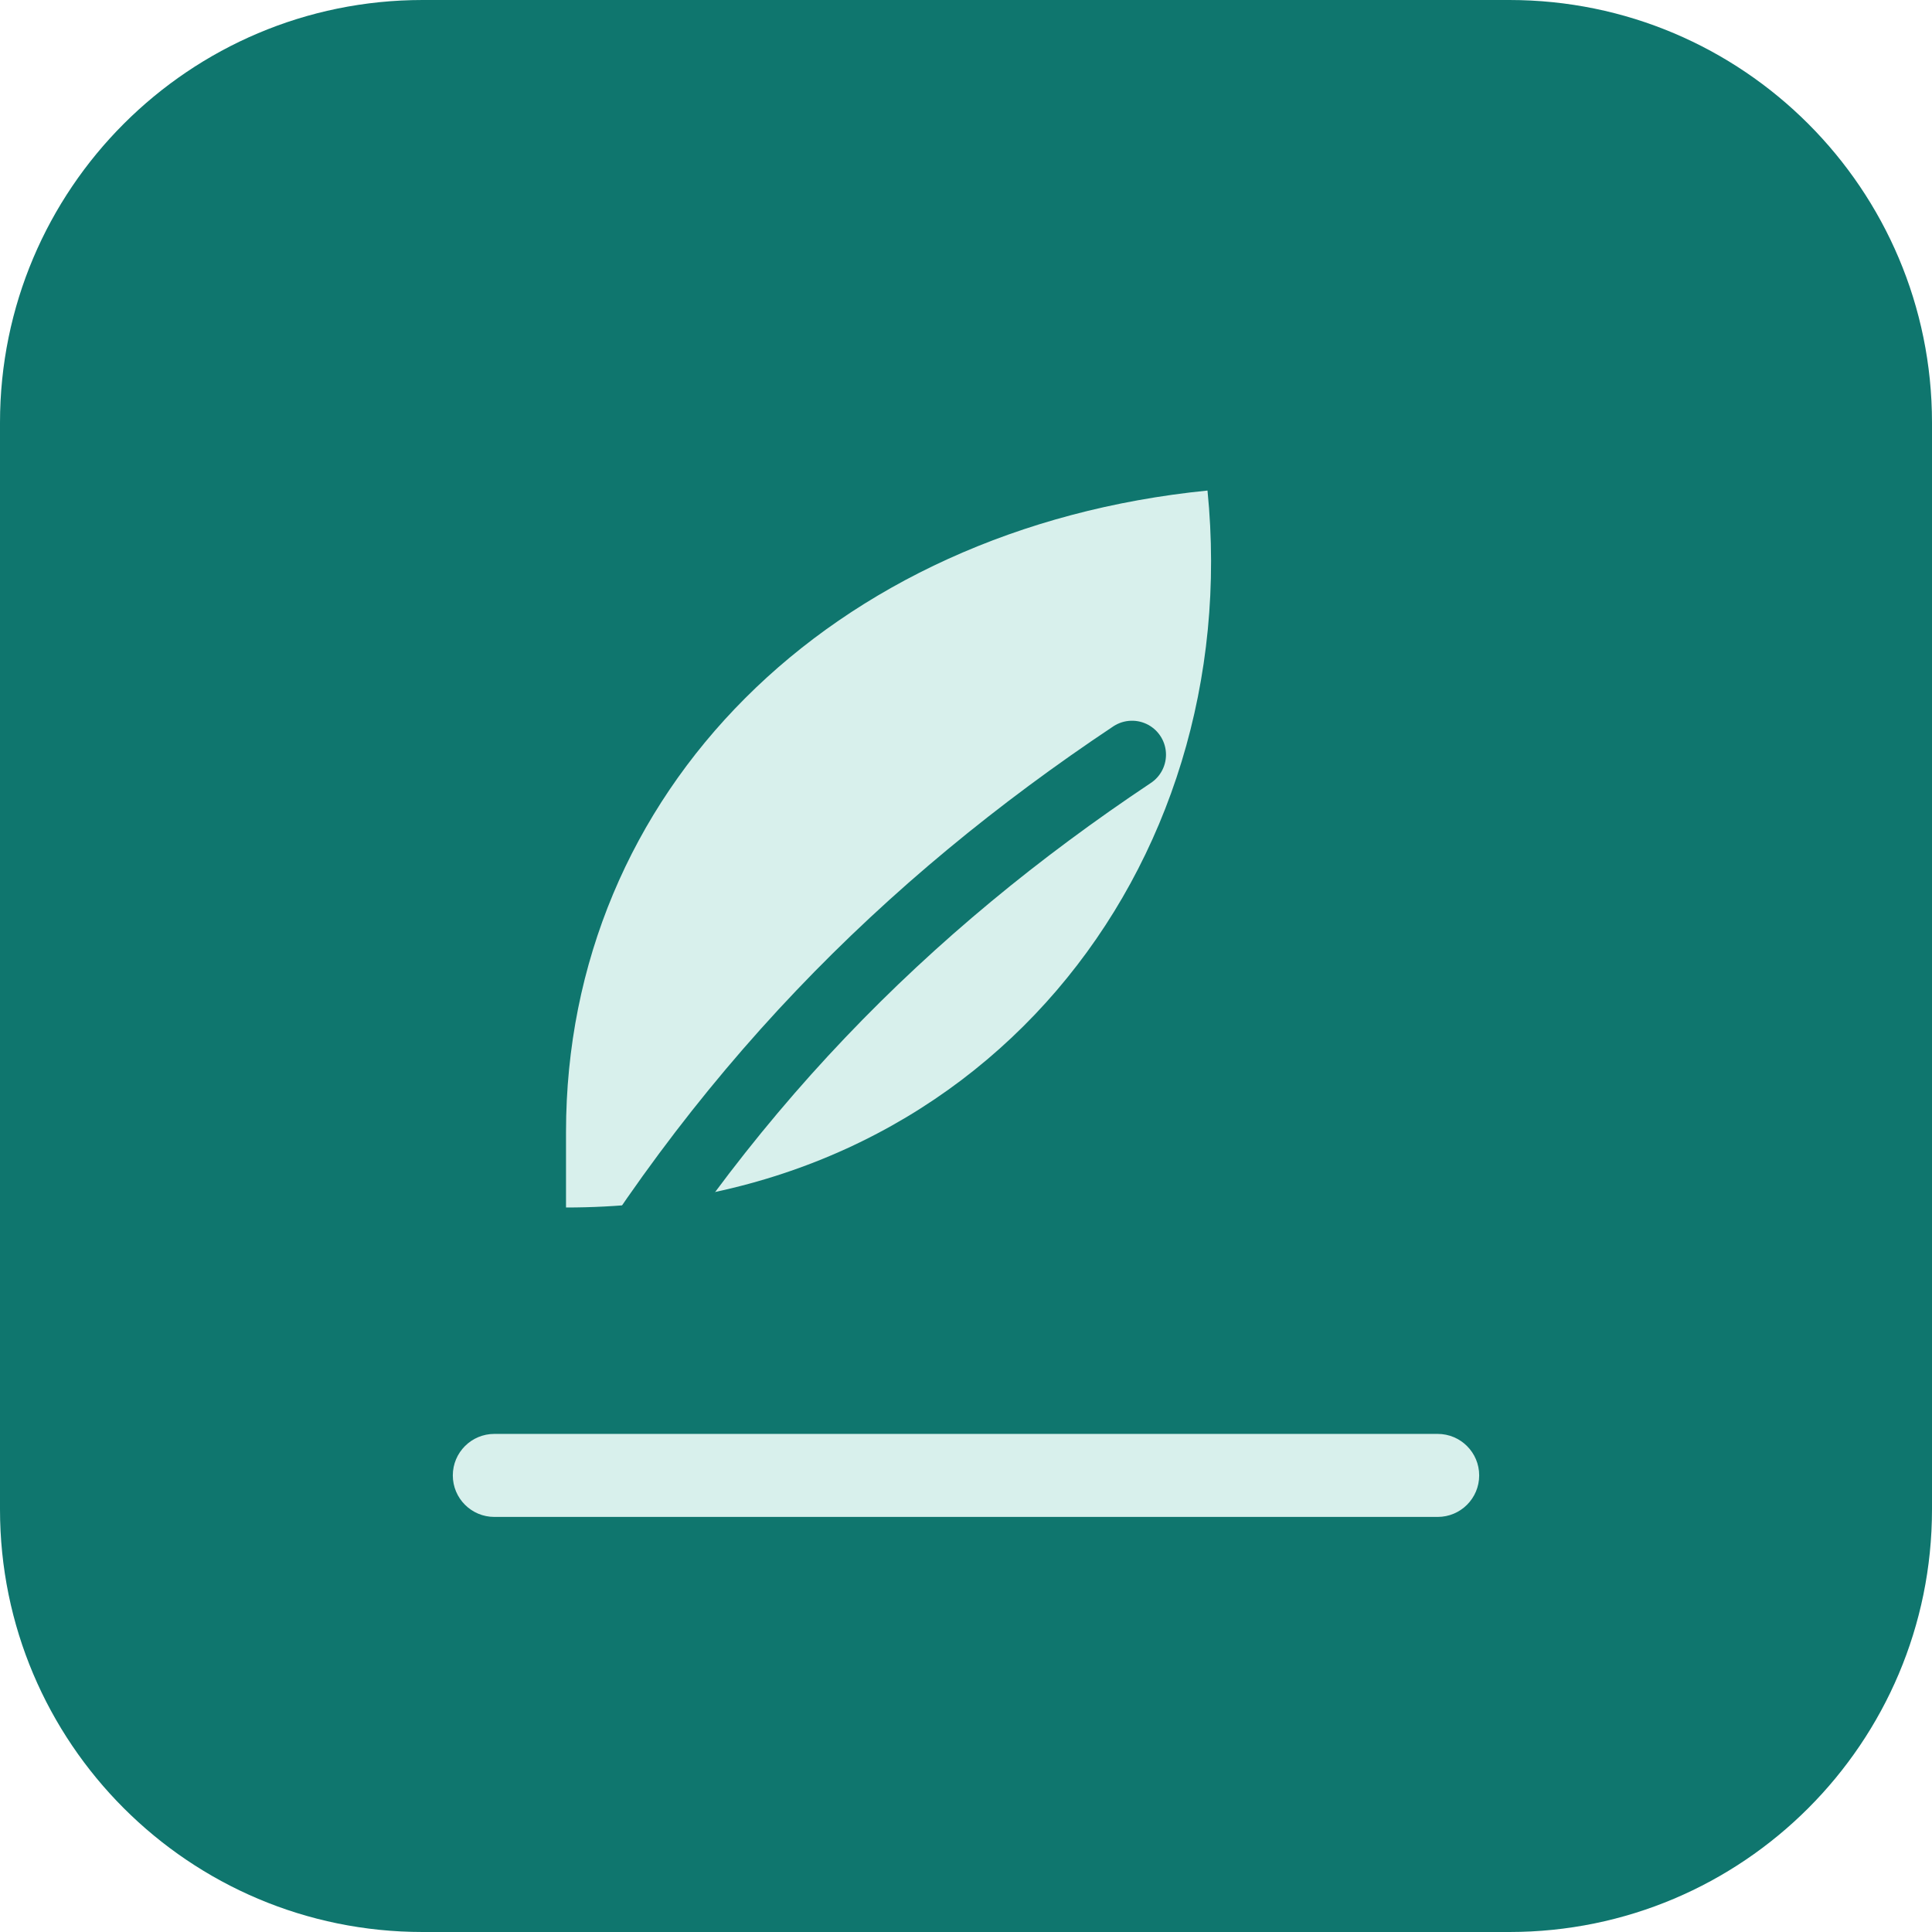
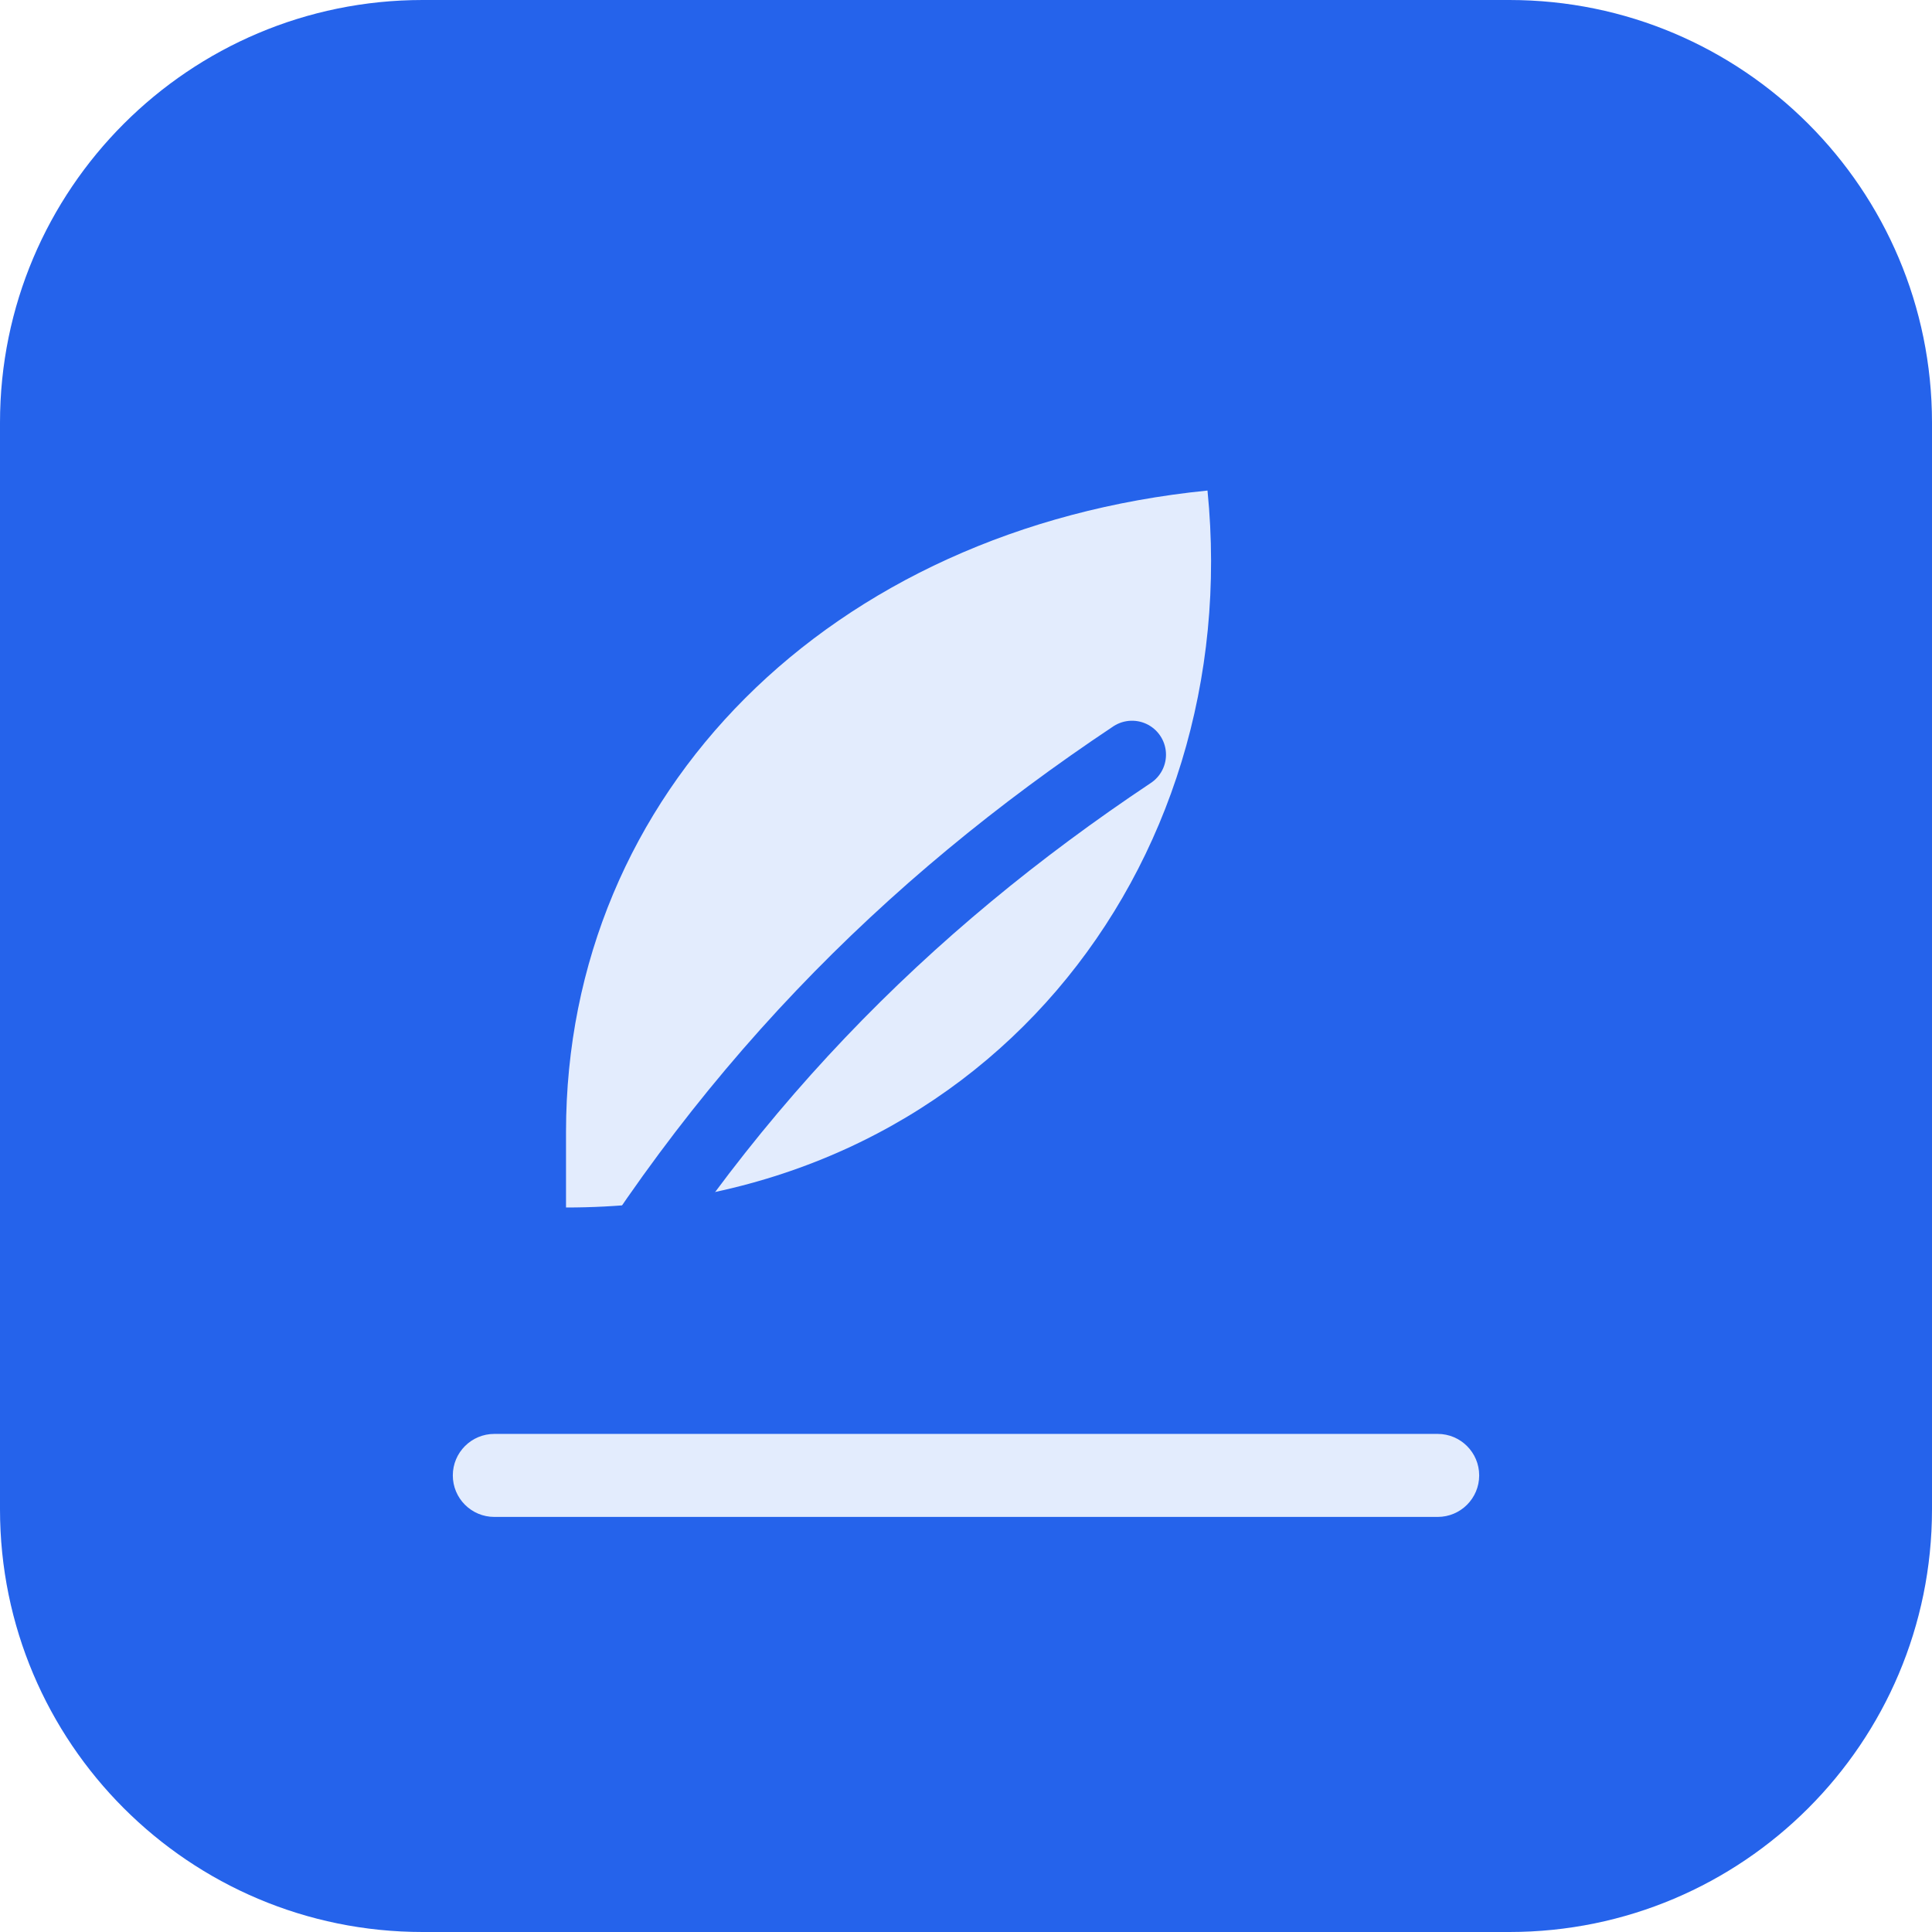
<svg xmlns="http://www.w3.org/2000/svg" viewBox="0 0 512 512">
-   <rect width="512" height="512" rx="112" fill="#0f766e" />
-   <path d="M150 300c0-90 70-160 170-170 10 100-60 190-170 190z" fill="#d8f0ec" />
-   <path d="M150 360c40-70 90-120 150-160" stroke="#0f766e" stroke-width="18" stroke-linecap="round" fill="none" />
-   <rect x="120" y="380" width="272" height="22" rx="11" fill="#d8f0ec" />
+   <rect width="512" height="512" rx="112" fill="#2563eb" />
+   <path d="M150 300c0-90 70-160 170-170 10 100-60 190-170 190z" fill="#e3ecfd" />
+   <path d="M150 360c40-70 90-120 150-160" stroke="#2563eb" stroke-width="18" stroke-linecap="round" fill="none" />
+   <rect x="120" y="380" width="272" height="22" rx="11" fill="#e3ecfd" />
</svg>
